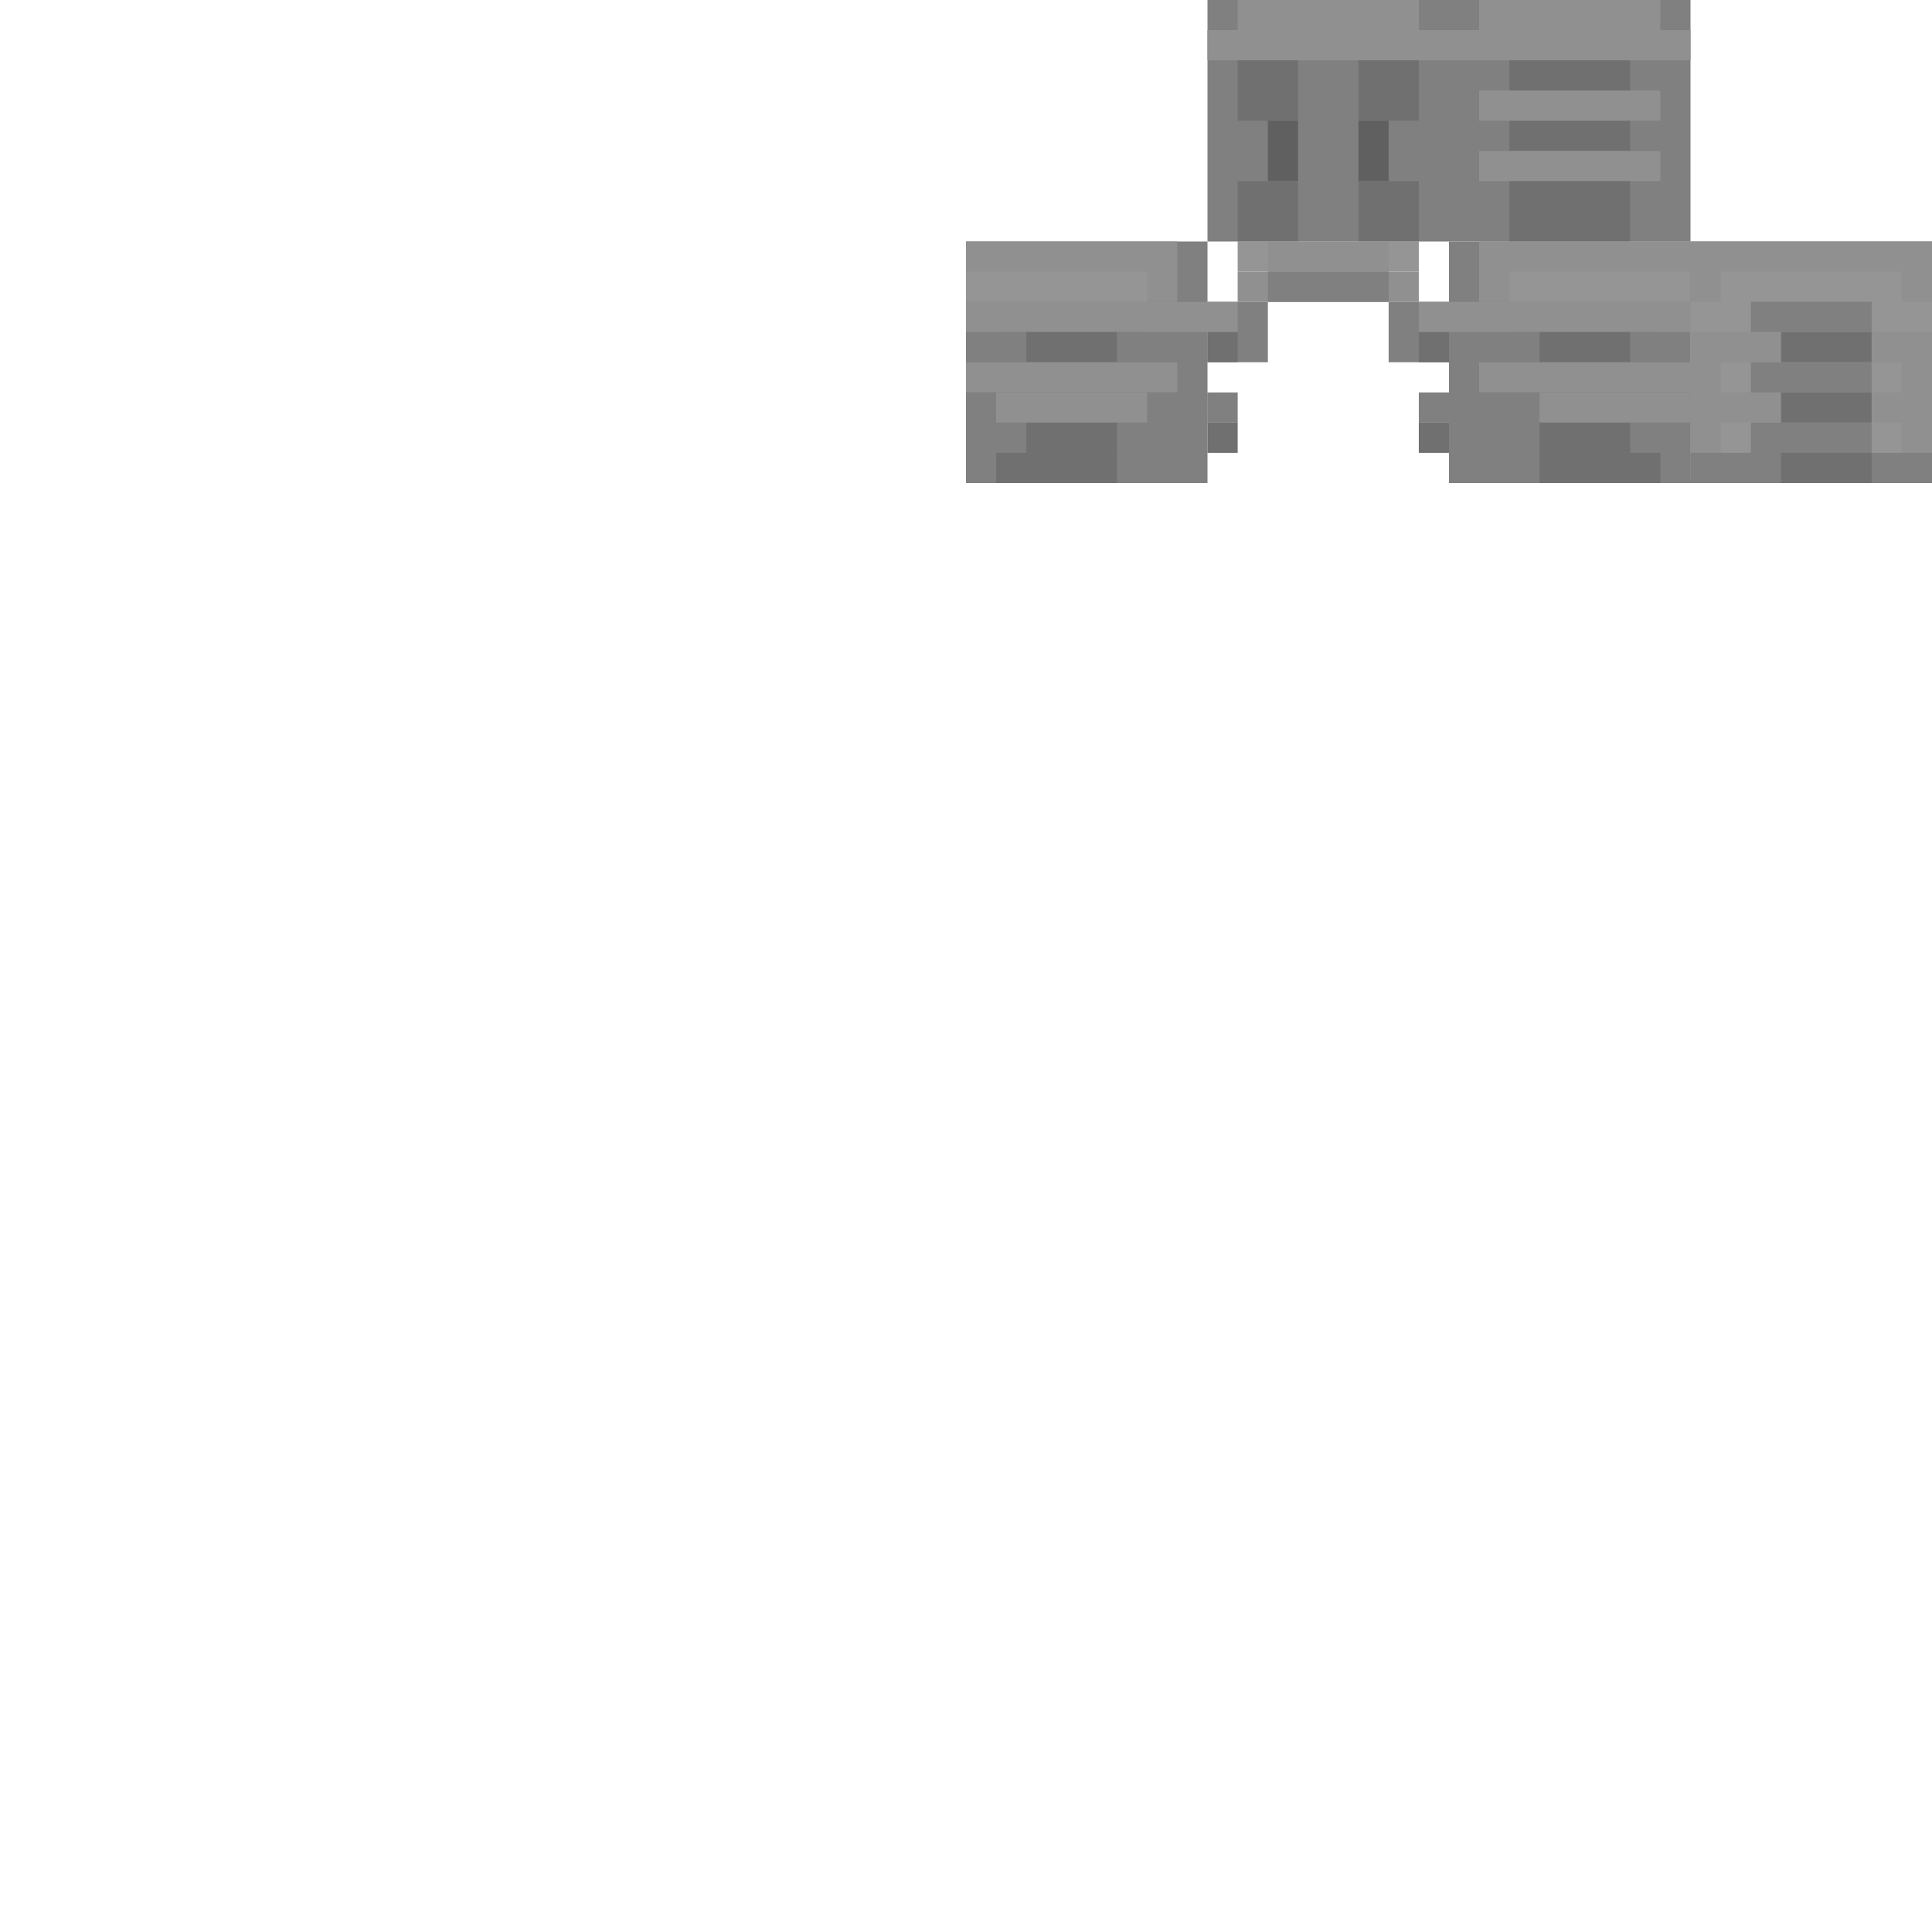
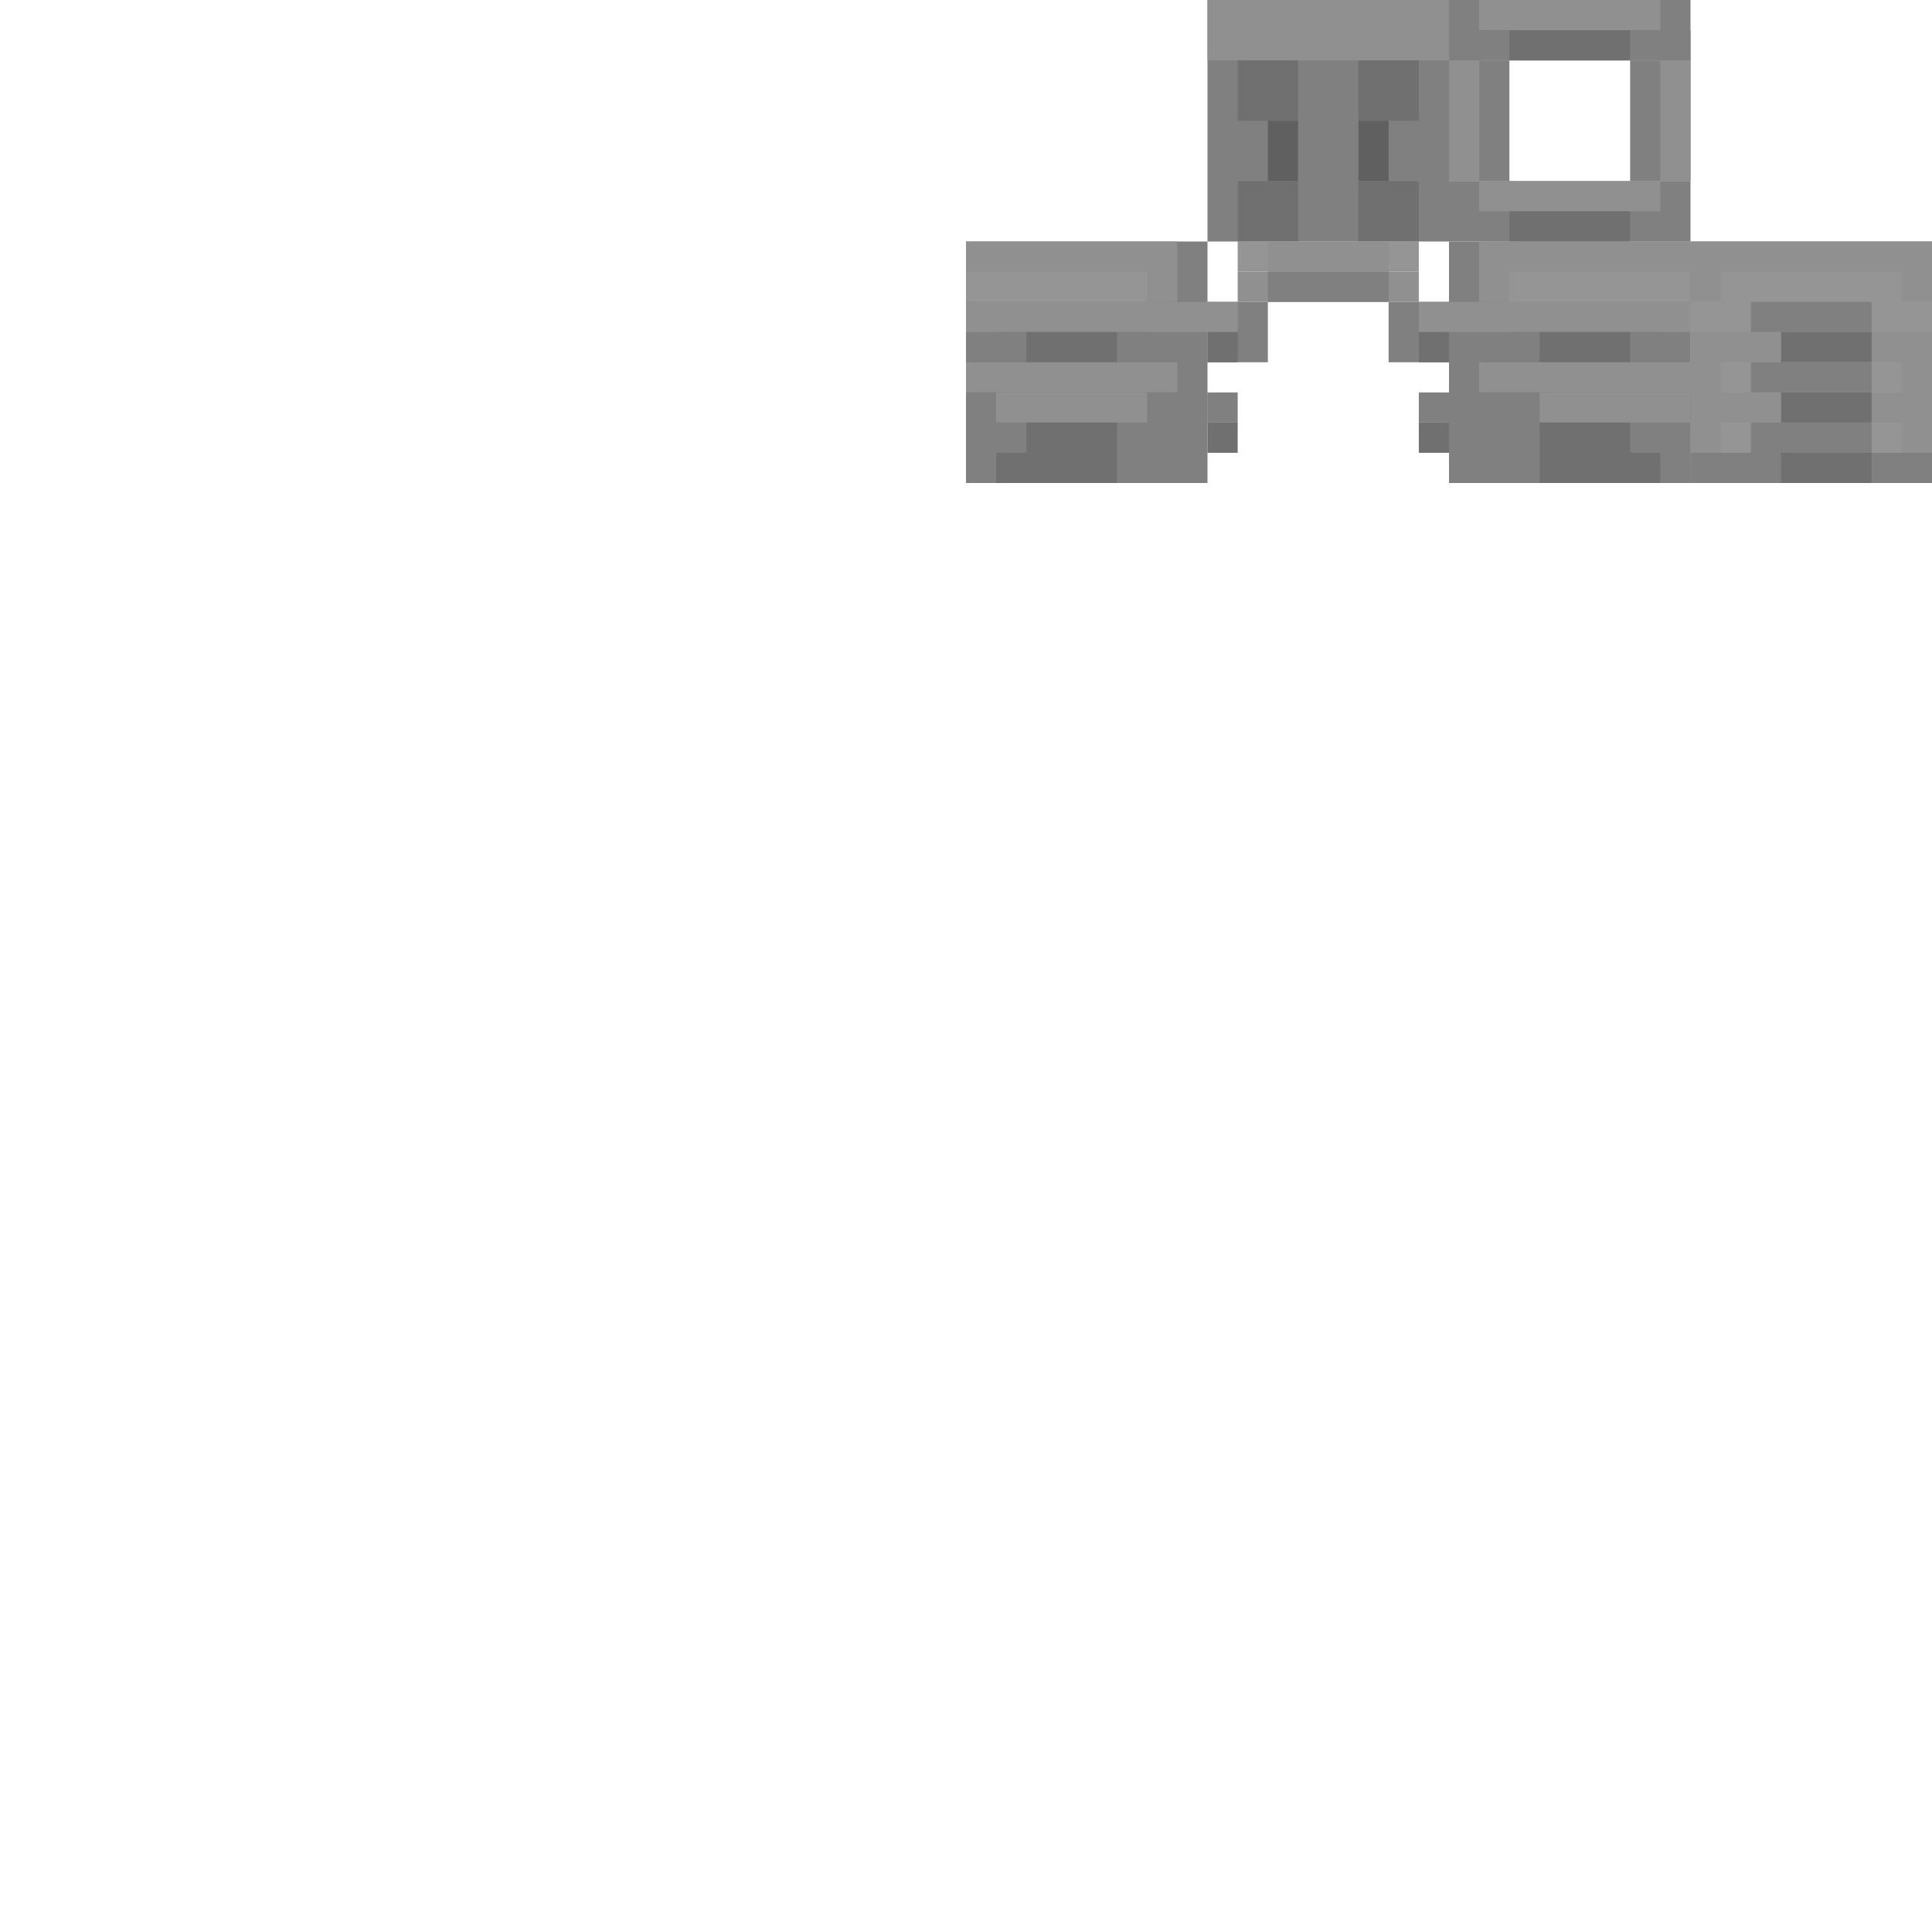
<svg xmlns="http://www.w3.org/2000/svg" width="64" height="64">
  <rect x="40" y="0" width="8" height="8" fill="#808080" class="colorizable-hair" />
+   <rect x="40" y="0" width="1" height="1" fill="#909090" class="colorizable-hair" />
+   <rect x="47" y="0" width="1" height="1" fill="#909090" class="colorizable-hair" />
  <rect x="41" y="0" width="6" height="1" fill="#909090" class="colorizable-hair" />
  <rect x="40" y="1" width="8" height="1" fill="#909090" class="colorizable-hair" />
  <rect x="41" y="2" width="2" height="2" fill="#707070" class="colorizable-hair" />
  <rect x="45" y="2" width="2" height="2" fill="#707070" class="colorizable-hair" />
  <rect x="42" y="4" width="1" height="2" fill="#606060" class="colorizable-hair" />
  <rect x="45" y="4" width="1" height="2" fill="#606060" class="colorizable-hair" />
  <rect x="41" y="6" width="2" height="2" fill="#707070" class="colorizable-hair" />
  <rect x="45" y="6" width="2" height="2" fill="#707070" class="colorizable-hair" />
-   <rect x="48" y="0" width="8" height="8" fill="#808080" class="colorizable-hair" />
+   <rect x="48" y="0" width="8" height="2" fill="#808080" class="colorizable-hair" />
  <rect x="49" y="0" width="6" height="1" fill="#909090" class="colorizable-hair" />
-   <rect x="48" y="1" width="8" height="1" fill="#909090" class="colorizable-hair" />
-   <rect x="50" y="2" width="4" height="1" fill="#707070" class="colorizable-hair" />
-   <rect x="49" y="3" width="6" height="1" fill="#909090" class="colorizable-hair" />
-   <rect x="50" y="4" width="4" height="1" fill="#707070" class="colorizable-hair" />
-   <rect x="49" y="5" width="6" height="1" fill="#909090" class="colorizable-hair" />
-   <rect x="50" y="6" width="4" height="2" fill="#707070" class="colorizable-hair" />
+   <rect x="48" y="1" width="8" height="1" fill="#808080" class="colorizable-hair" />
+   <rect x="50" y="1" width="4" height="1" fill="#707070" class="colorizable-hair" />
+   <rect x="48" y="2" width="2" height="4" fill="#808080" class="colorizable-hair" />
+   <rect x="48" y="2" width="1" height="4" fill="#909090" class="colorizable-hair" />
+   <rect x="54" y="2" width="2" height="4" fill="#808080" class="colorizable-hair" />
+   <rect x="55" y="2" width="1" height="4" fill="#909090" class="colorizable-hair" />
+   <rect x="48" y="6" width="8" height="2" fill="#808080" class="colorizable-hair" />
+   <rect x="49" y="6" width="6" height="1" fill="#909090" class="colorizable-hair" />
+   <rect x="50" y="7" width="4" height="1" fill="#707070" class="colorizable-hair" />
  <rect x="32" y="8" width="8" height="8" fill="#808080" class="colorizable-hair" />
  <rect x="32" y="8" width="7" height="2" fill="#909090" class="colorizable-hair" />
  <rect x="32" y="9" width="6" height="1" fill="#959595" class="colorizable-hair" />
  <rect x="32" y="10" width="8" height="1" fill="#909090" class="colorizable-hair" />
  <rect x="33" y="11" width="5" height="1" fill="#808080" class="colorizable-hair" />
  <rect x="34" y="11" width="3" height="1" fill="#707070" class="colorizable-hair" />
  <rect x="32" y="12" width="7" height="1" fill="#909090" class="colorizable-hair" />
  <rect x="32" y="13" width="8" height="1" fill="#808080" class="colorizable-hair" />
  <rect x="33" y="13" width="5" height="1" fill="#909090" class="colorizable-hair" />
  <rect x="32" y="14" width="7" height="1" fill="#808080" class="colorizable-hair" />
  <rect x="34" y="14" width="3" height="1" fill="#707070" class="colorizable-hair" />
  <rect x="32" y="15" width="6" height="1" fill="#808080" class="colorizable-hair" />
  <rect x="33" y="15" width="4" height="1" fill="#707070" class="colorizable-hair" />
  <rect x="41" y="8" width="6" height="1" fill="#959595" class="colorizable-hair" />
  <rect x="42" y="8" width="4" height="1" fill="#909090" class="colorizable-hair" />
  <rect x="41" y="9" width="6" height="1" fill="#909090" class="colorizable-hair" />
  <rect x="42" y="9" width="4" height="1" fill="#808080" class="colorizable-hair" />
  <rect x="40" y="10" width="2" height="2" fill="#808080" class="colorizable-hair" />
  <rect x="40" y="10" width="1" height="1" fill="#909090" class="colorizable-hair" />
  <rect x="40" y="11" width="1" height="1" fill="#707070" class="colorizable-hair" />
  <rect x="46" y="10" width="2" height="2" fill="#808080" class="colorizable-hair" />
  <rect x="47" y="10" width="1" height="1" fill="#909090" class="colorizable-hair" />
  <rect x="47" y="11" width="1" height="1" fill="#707070" class="colorizable-hair" />
  <rect x="40" y="13" width="1" height="1" fill="#808080" class="colorizable-hair" />
  <rect x="40" y="14" width="1" height="1" fill="#707070" class="colorizable-hair" />
  <rect x="47" y="13" width="1" height="1" fill="#808080" class="colorizable-hair" />
  <rect x="47" y="14" width="1" height="1" fill="#707070" class="colorizable-hair" />
  <rect x="48" y="8" width="8" height="8" fill="#808080" class="colorizable-hair" />
  <rect x="49" y="8" width="7" height="2" fill="#909090" class="colorizable-hair" />
  <rect x="50" y="9" width="6" height="1" fill="#959595" class="colorizable-hair" />
  <rect x="48" y="10" width="8" height="1" fill="#909090" class="colorizable-hair" />
  <rect x="50" y="11" width="5" height="1" fill="#808080" class="colorizable-hair" />
  <rect x="51" y="11" width="3" height="1" fill="#707070" class="colorizable-hair" />
  <rect x="49" y="12" width="7" height="1" fill="#909090" class="colorizable-hair" />
  <rect x="48" y="13" width="8" height="1" fill="#808080" class="colorizable-hair" />
  <rect x="51" y="13" width="5" height="1" fill="#909090" class="colorizable-hair" />
  <rect x="49" y="14" width="7" height="1" fill="#808080" class="colorizable-hair" />
  <rect x="51" y="14" width="3" height="1" fill="#707070" class="colorizable-hair" />
  <rect x="50" y="15" width="6" height="1" fill="#808080" class="colorizable-hair" />
  <rect x="51" y="15" width="4" height="1" fill="#707070" class="colorizable-hair" />
  <rect x="56" y="8" width="8" height="8" fill="#808080" class="colorizable-hair" />
  <rect x="56" y="8" width="8" height="8" fill="#909090" class="colorizable-hair" />
  <rect x="57" y="9" width="6" height="1" fill="#959595" class="colorizable-hair" />
  <rect x="56" y="10" width="8" height="1" fill="#959595" class="colorizable-hair" />
  <rect x="58" y="10" width="4" height="1" fill="#808080" class="colorizable-hair" />
  <rect x="56" y="11" width="8" height="1" fill="#909090" class="colorizable-hair" />
  <rect x="59" y="11" width="3" height="1" fill="#707070" class="colorizable-hair" />
  <rect x="57" y="12" width="6" height="1" fill="#959595" class="colorizable-hair" />
  <rect x="58" y="12" width="4" height="1" fill="#808080" class="colorizable-hair" />
  <rect x="56" y="13" width="8" height="1" fill="#909090" class="colorizable-hair" />
  <rect x="59" y="13" width="3" height="1" fill="#707070" class="colorizable-hair" />
  <rect x="57" y="14" width="6" height="1" fill="#959595" class="colorizable-hair" />
  <rect x="58" y="14" width="4" height="1" fill="#808080" class="colorizable-hair" />
  <rect x="56" y="15" width="8" height="1" fill="#808080" class="colorizable-hair" />
  <rect x="59" y="15" width="3" height="1" fill="#707070" class="colorizable-hair" />
</svg>
